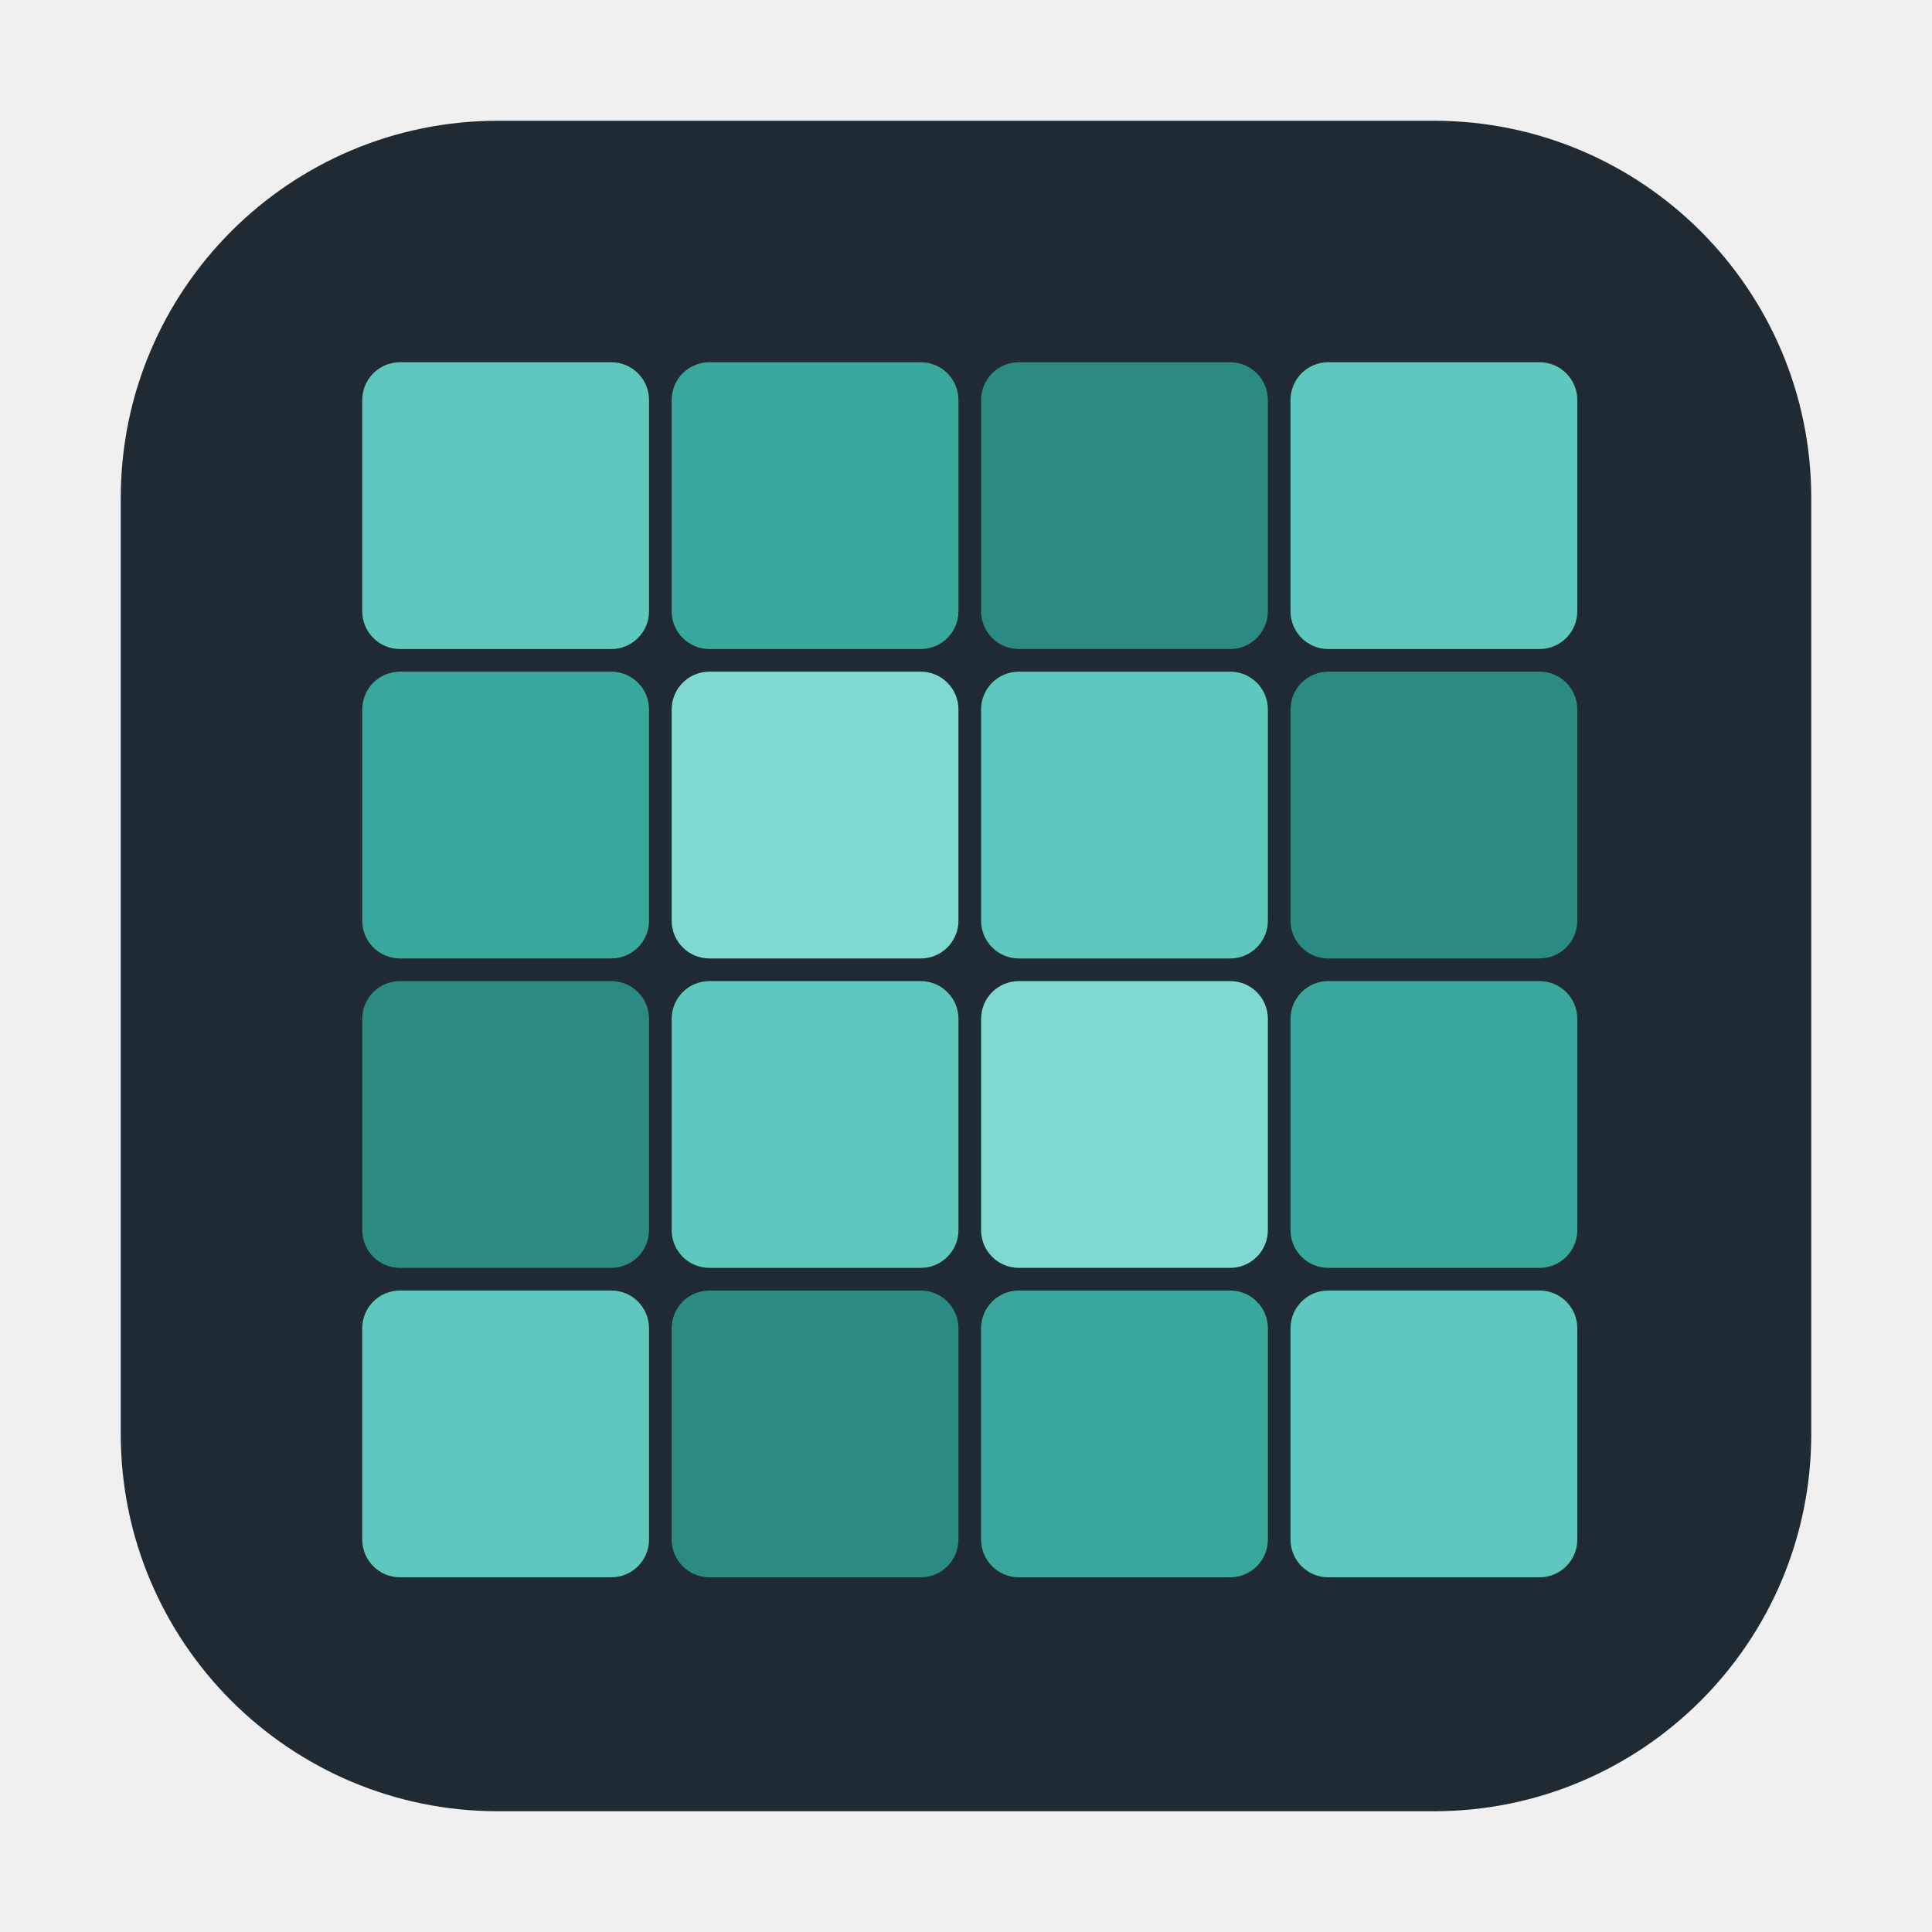
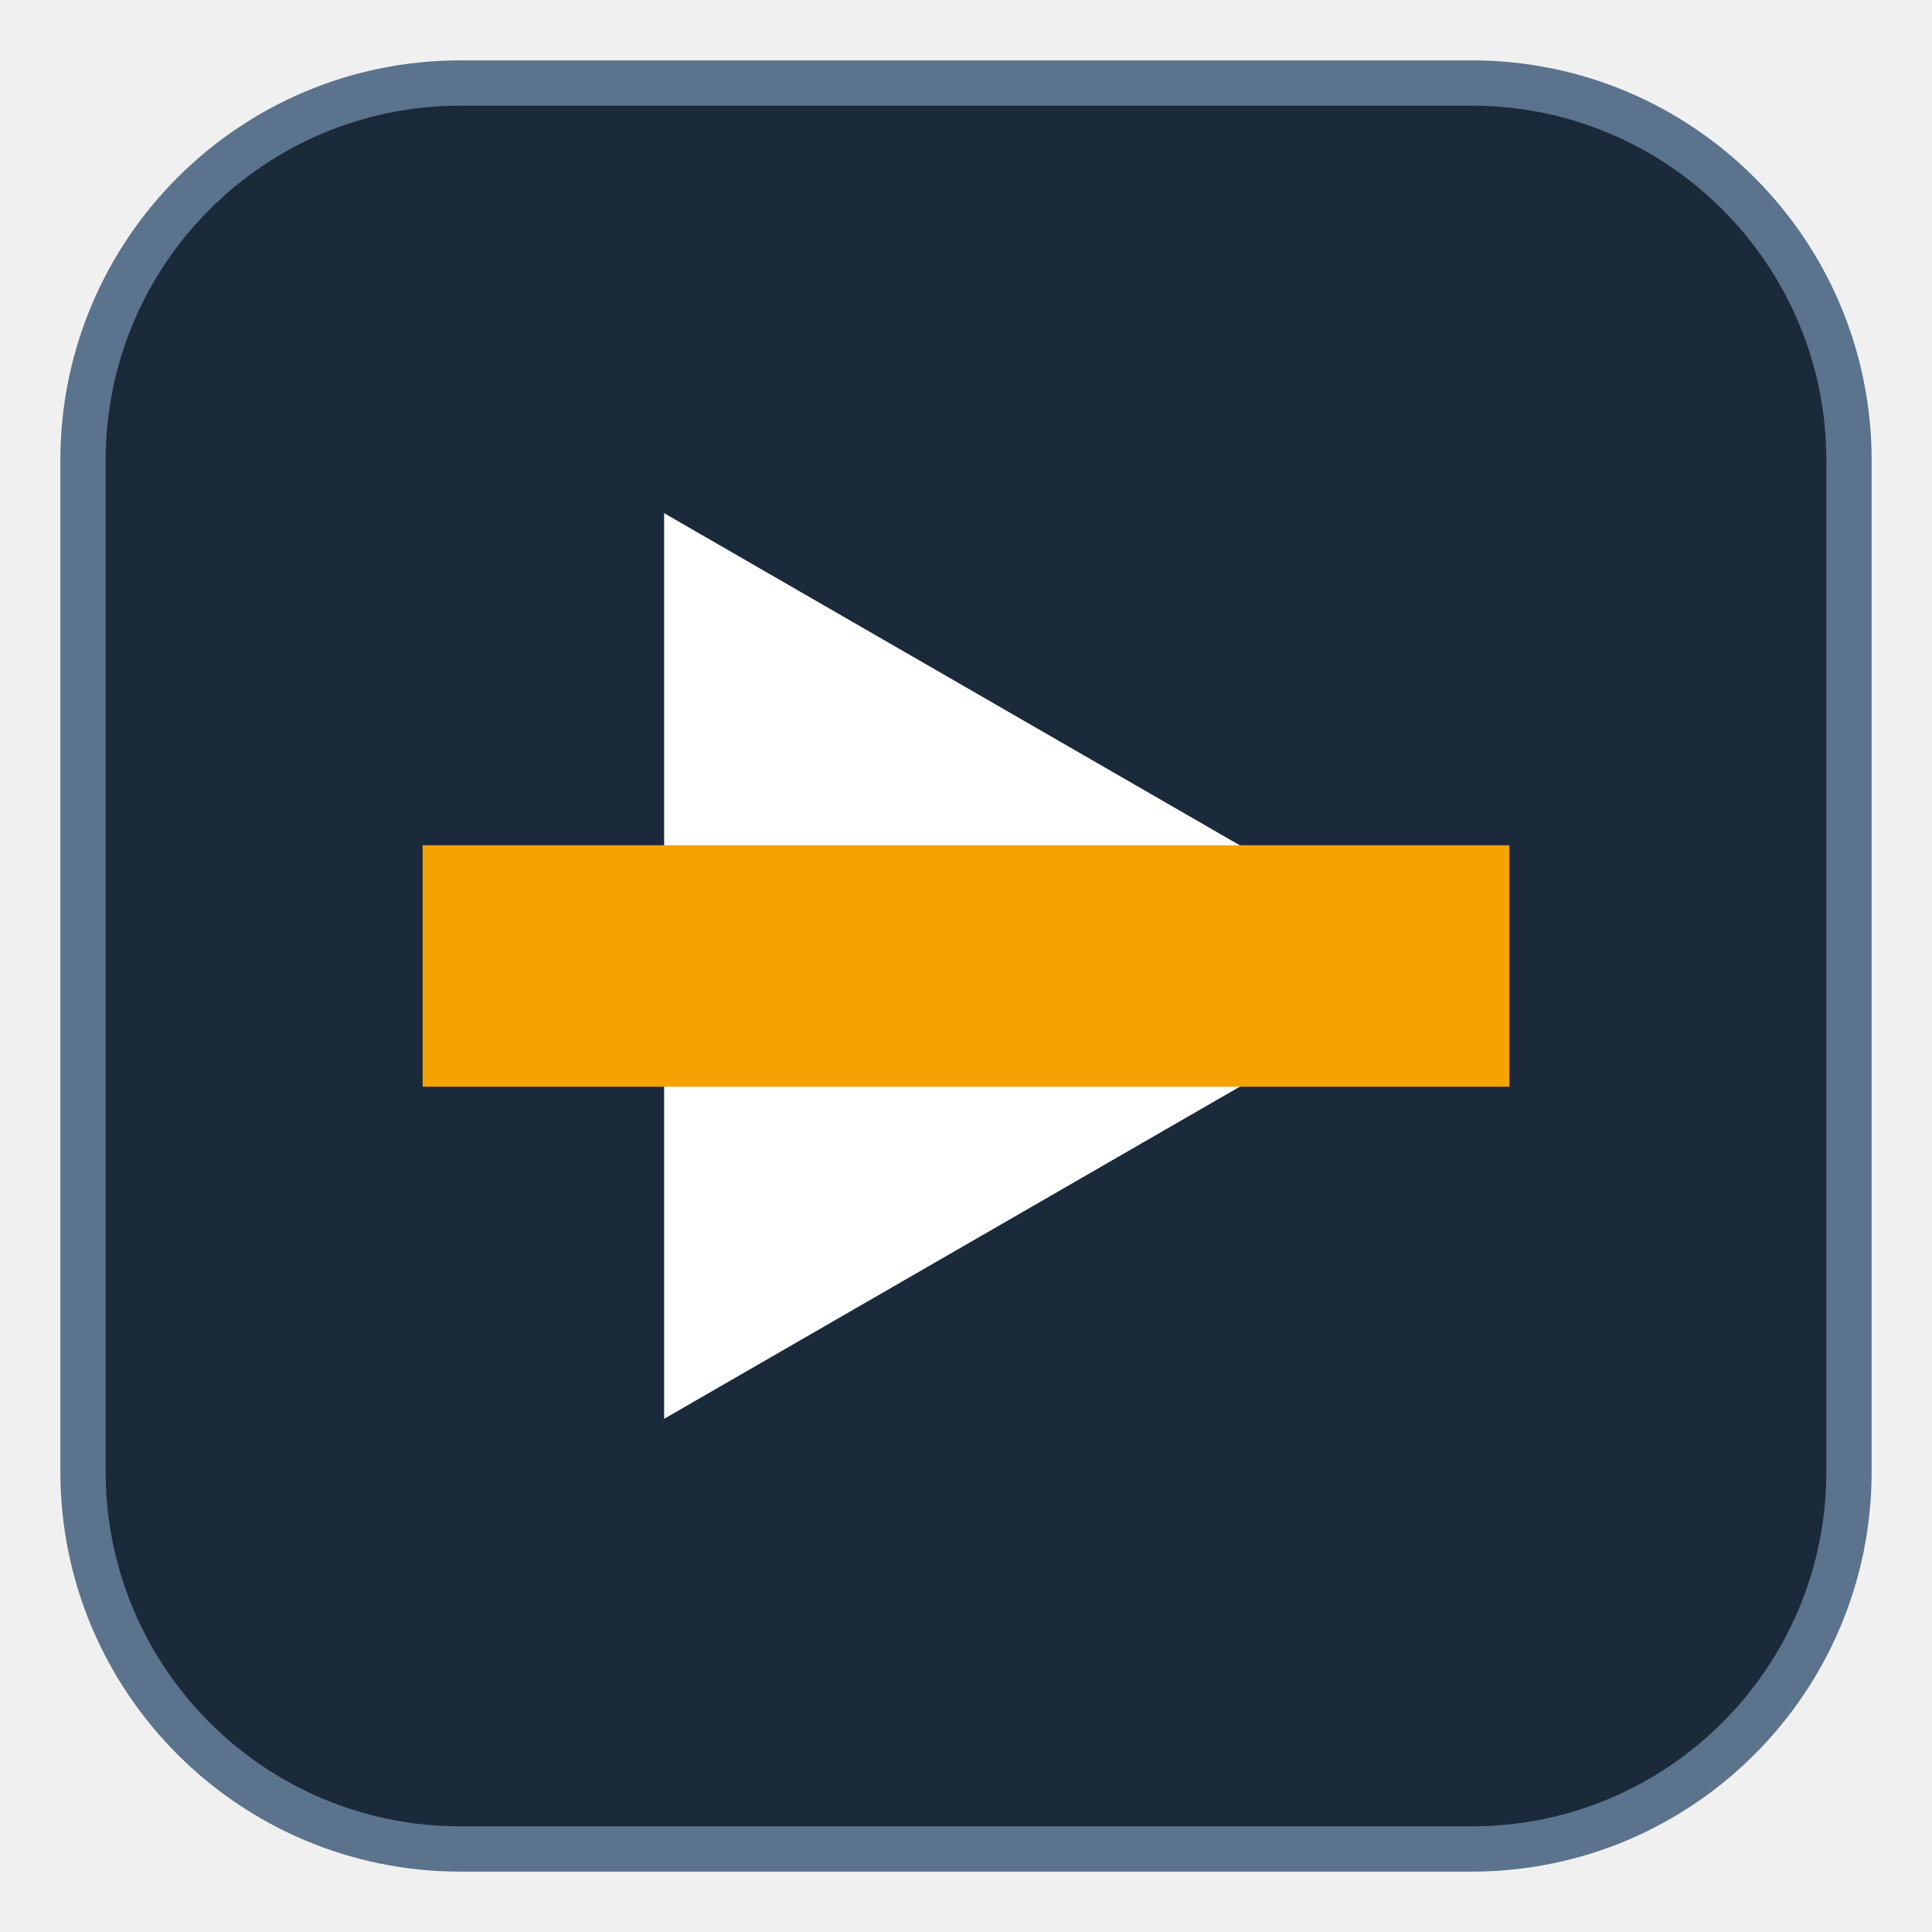
- <svg xmlns="http://www.w3.org/2000/svg" viewBox="0 0 1024 1024">
-   <rect x="64" y="64" width="896" height="896" rx="200" fill="#1f2a33" />
-   <rect x="192" y="192" width="152" height="152" rx="20" fill="#5ec8c0" />
-   <rect x="356" y="192" width="152" height="152" rx="20" fill="#3aa79f" />
-   <rect x="520" y="192" width="152" height="152" rx="20" fill="#2b8a83" />
-   <rect x="684" y="192" width="152" height="152" rx="20" fill="#5ec8c0" />
-   <rect x="192" y="356" width="152" height="152" rx="20" fill="#3aa79f" />
-   <rect x="356" y="356" width="152" height="152" rx="20" fill="#7fd8d1" />
-   <rect x="520" y="356" width="152" height="152" rx="20" fill="#5ec8c0" />
-   <rect x="684" y="356" width="152" height="152" rx="20" fill="#2b8a83" />
-   <rect x="192" y="520" width="152" height="152" rx="20" fill="#2b8a83" />
-   <rect x="356" y="520" width="152" height="152" rx="20" fill="#5ec8c0" />
-   <rect x="520" y="520" width="152" height="152" rx="20" fill="#7fd8d1" />
-   <rect x="684" y="520" width="152" height="152" rx="20" fill="#3aa79f" />
-   <rect x="192" y="684" width="152" height="152" rx="20" fill="#5ec8c0" />
-   <rect x="356" y="684" width="152" height="152" rx="20" fill="#2b8a83" />
-   <rect x="520" y="684" width="152" height="152" rx="20" fill="#3aa79f" />
-   <rect x="684" y="684" width="152" height="152" rx="20" fill="#5ec8c0" />
+ <svg xmlns="http://www.w3.org/2000/svg" viewBox="0 0 64 64" width="64" height="64">
+   <rect x="2.75" y="2.75" width="58.5" height="58.5" rx="12.5" fill="#1B2A3A" stroke="#5B738C" stroke-width="1.5" />
+   <path d="M22 17 L22 47 L48 32 Z" fill="#FFFFFF" />
+   <rect x="14" y="28" width="36" height="8" fill="#F4A300" />
</svg>
